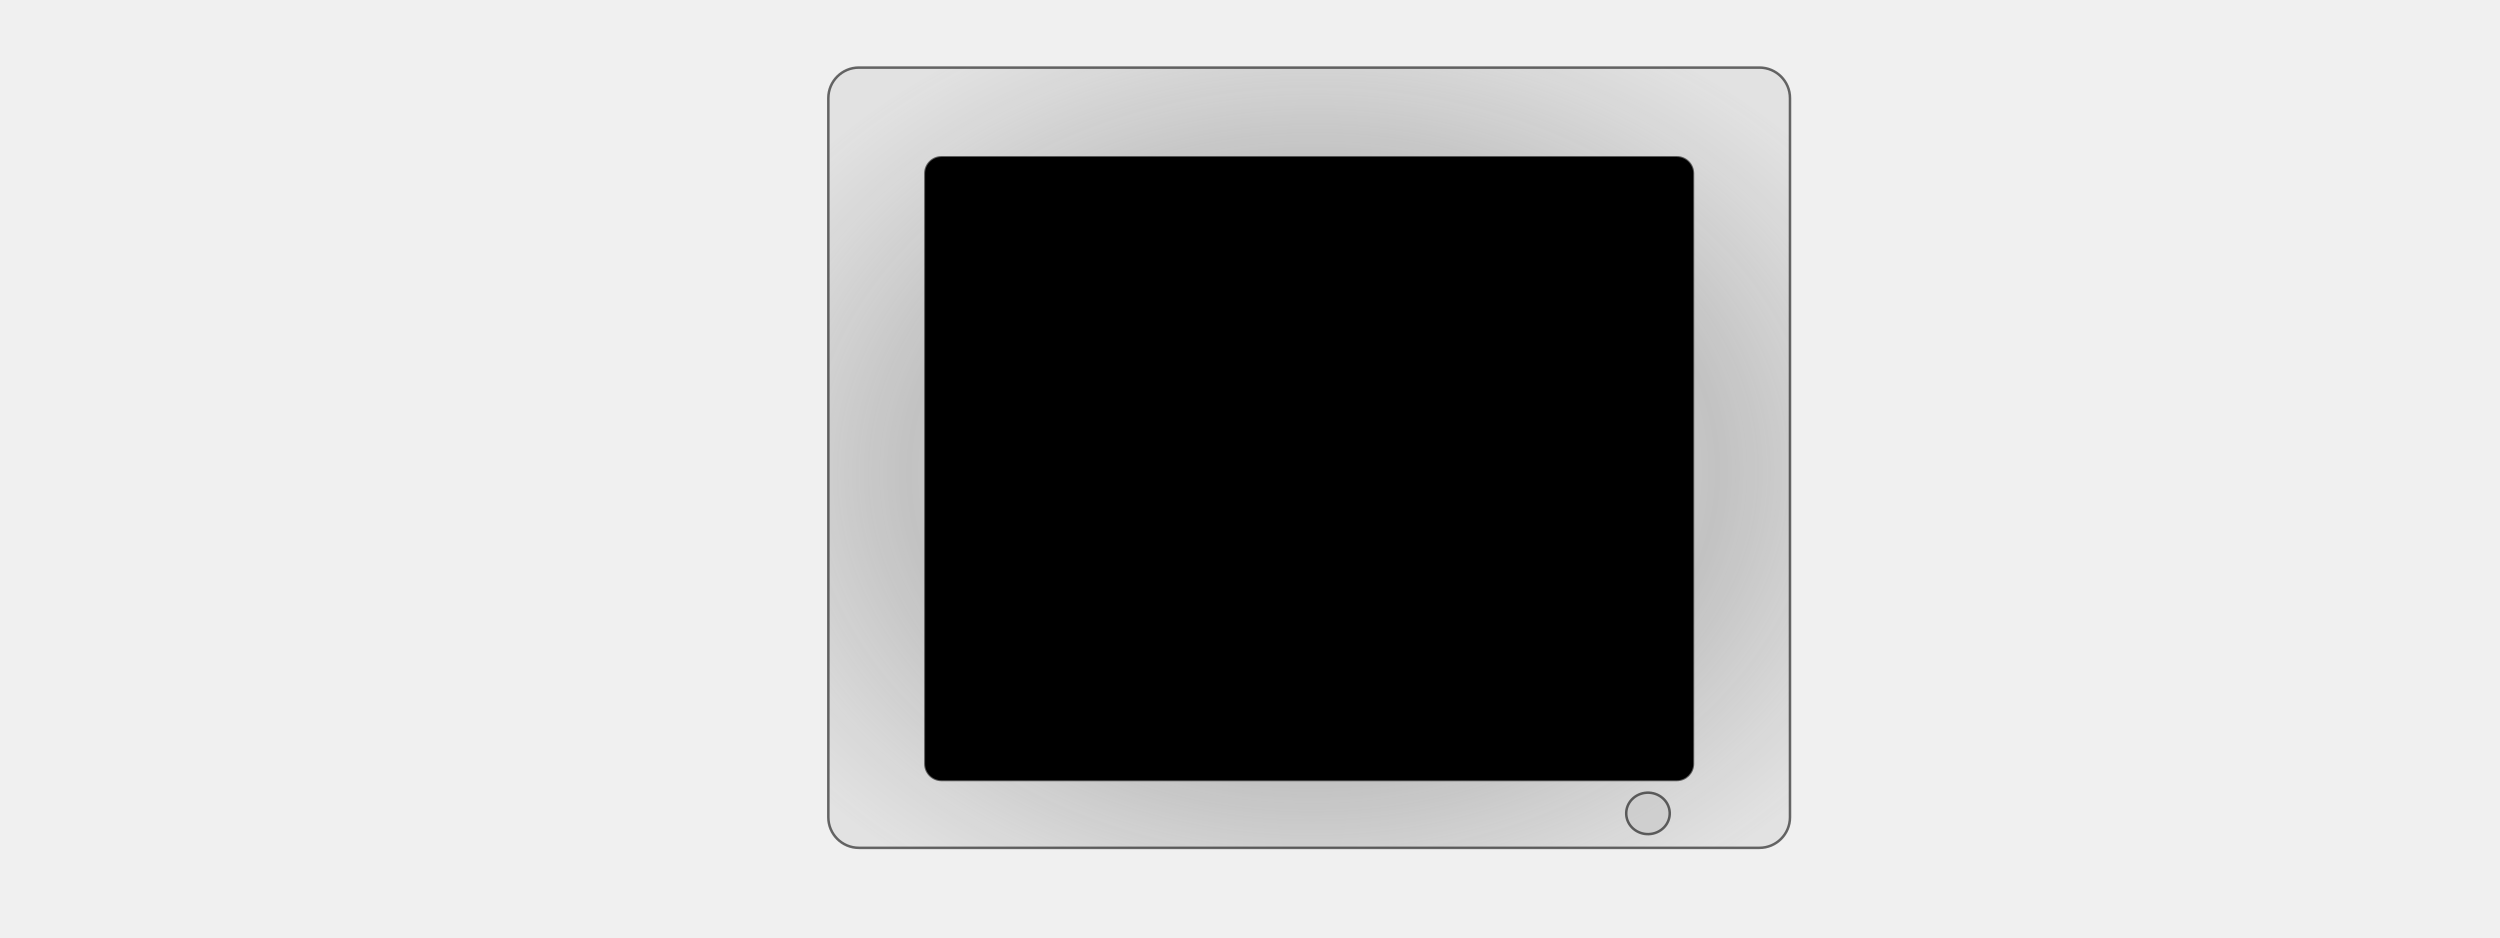
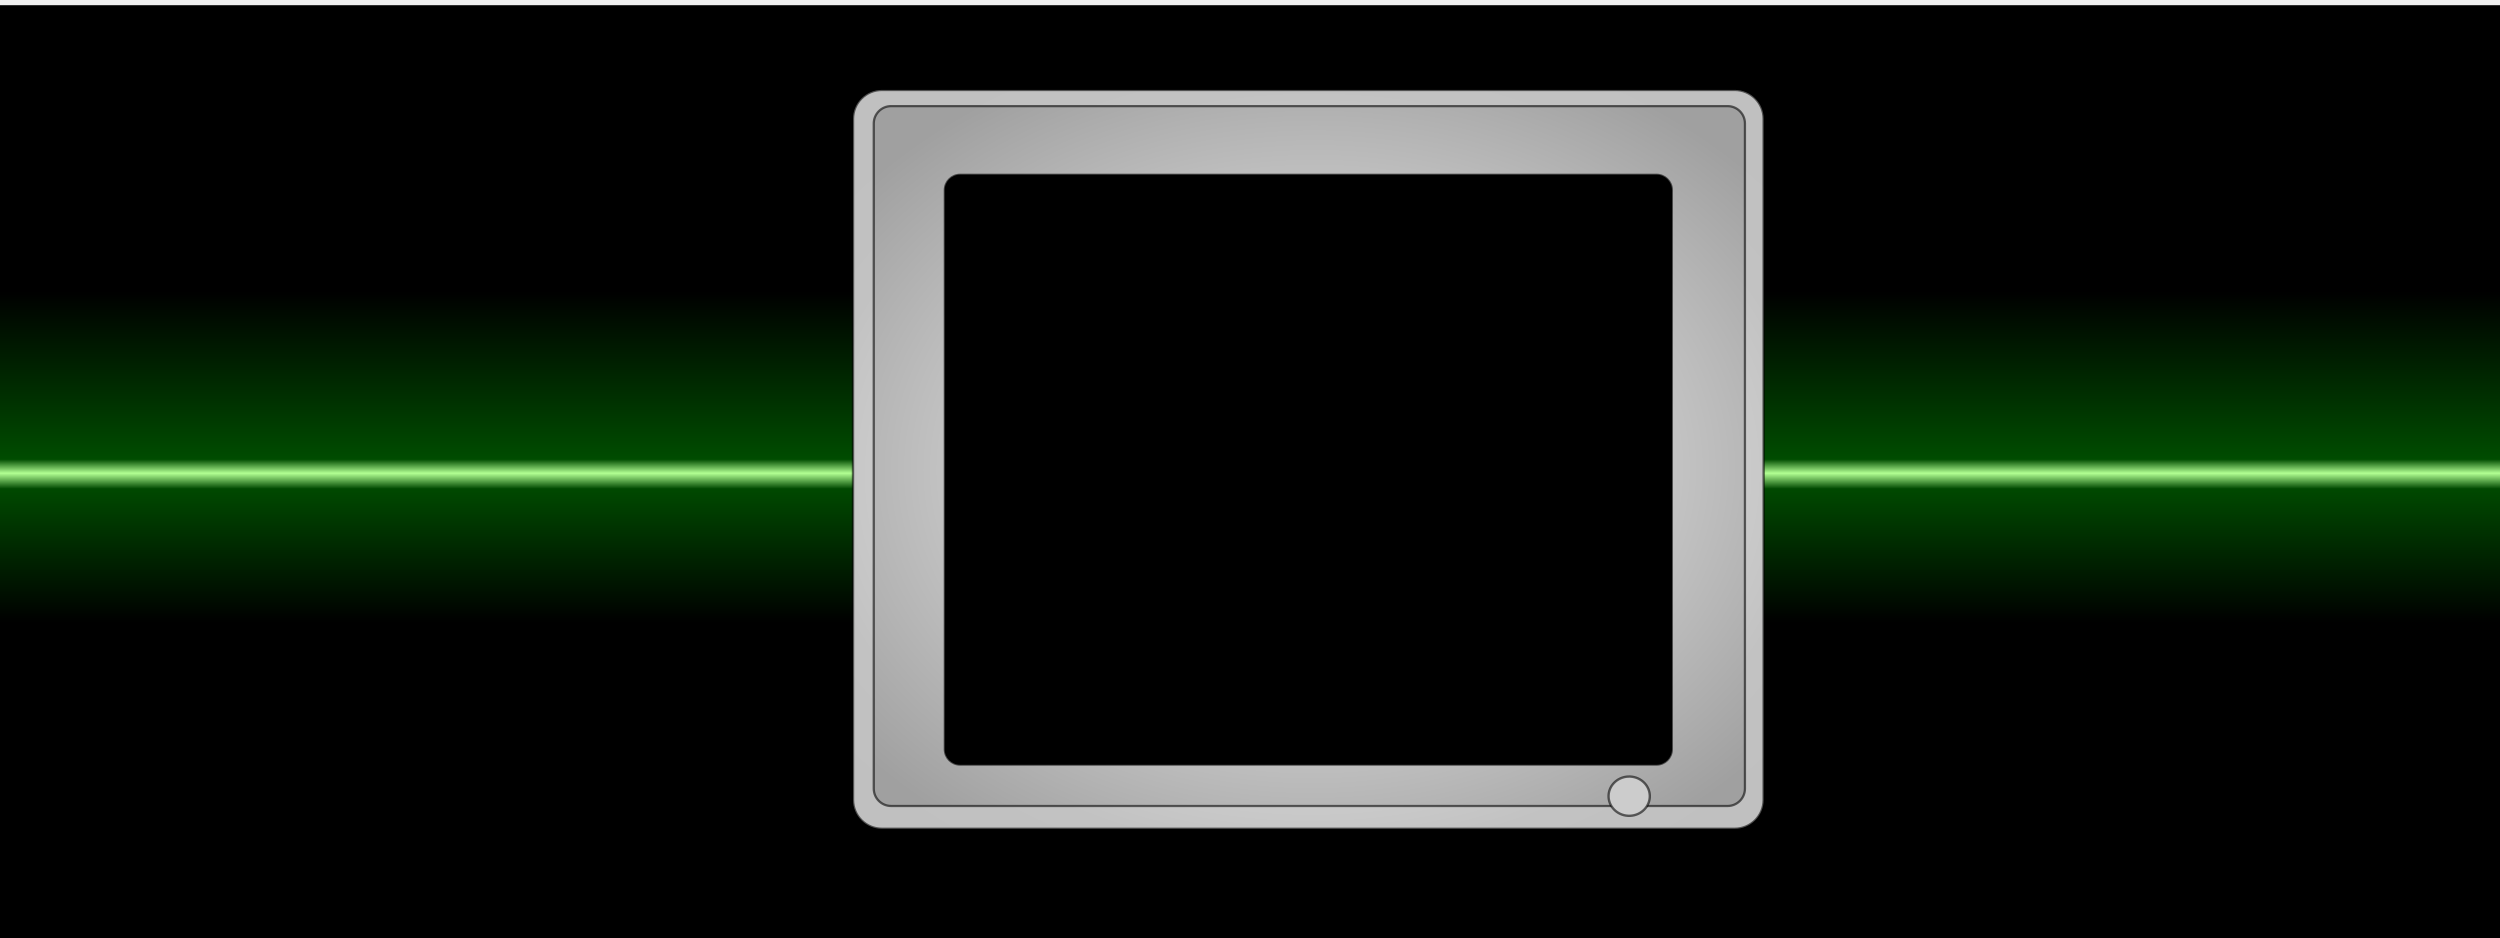
- <svg xmlns="http://www.w3.org/2000/svg" xmlns:xlink="http://www.w3.org/1999/xlink" width="400" height="150" viewBox="0 0 400 150" id="svg2" version="1.1">
+ <svg xmlns="http://www.w3.org/2000/svg" xmlns:xlink="http://www.w3.org/1999/xlink" width="800" height="300" viewBox="0 0 800 300" id="svg2" version="1.1">
  <defs id="defs4">
+     <linearGradient id="linearGradient4251">
+       <stop id="stop4253" offset="0" style="stop-color:#ffffff;stop-opacity:1" />
+       <stop style="stop-color:#c2c2c2;stop-opacity:1" offset="0.816" id="stop4255" />
+       <stop id="stop4257" offset="1" style="stop-color:#c0c0c0;stop-opacity:1" />
+     </linearGradient>
    <linearGradient id="linearGradient4155">
      <stop style="stop-color:#ffffff;stop-opacity:1" offset="0" id="stop4157" />
      <stop id="stop4167" offset="0.625" style="stop-color:#c2c2c2;stop-opacity:1" />
-       <stop style="stop-color:#dddddd;stop-opacity:0.754" offset="1" id="stop4159" />
+       <stop style="stop-color:#a0a0a0;stop-opacity:1" offset="1" id="stop4159" />
    </linearGradient>
    <filter style="color-interpolation-filters:sRGB" id="filter3351">
      <feColorMatrix values="1 0 0 0 0 0 1 0 0 0 0 0 1 0 0 0 0 0 1000 -500 " id="feColorMatrix3353" />
    </filter>
-     <radialGradient xlink:href="#linearGradient4155" id="radialGradient4165" cx="243.743" cy="242.737" fx="243.743" fy="242.737" r="166.098" gradientTransform="matrix(1.344311,-0.00860086,0.00656831,1.026624,-85.46319,-4.933845)" gradientUnits="userSpaceOnUse" />
+     <radialGradient xlink:href="#linearGradient4251" id="radialGradient4165" cx="243.743" cy="242.737" fx="243.743" fy="242.737" r="166.098" gradientTransform="matrix(1.344311,-0.00860086,0.00656831,1.026624,-85.46319,-4.933845)" gradientUnits="userSpaceOnUse" />
+     <filter style="color-interpolation-filters:sRGB" id="filter3351-6">
+       <feColorMatrix values="1 0 0 0 0 0 1 0 0 0 0 0 1 0 0 0 0 0 1000 -500 " id="feColorMatrix3353-5" />
+     </filter>
+     <filter style="color-interpolation-filters:sRGB" id="filter4167">
+       <feColorMatrix values="1 0 0 0 0 0 1 0 0 0 0 0 1 0 0 0 0 0 1000 -500 " id="feColorMatrix4169" />
+     </filter>
+     <radialGradient xlink:href="#linearGradient4155" id="radialGradient4165-4" cx="243.743" cy="242.737" fx="243.743" fy="242.737" r="166.098" gradientTransform="matrix(1.286026,-0.00814662,0.00628353,0.9724053,-70.88023,6.652445)" gradientUnits="userSpaceOnUse" />
+     <linearGradient gradientTransform="matrix(0.8827645,0,0,0.8656272,279.7272,15.10425)" xlink:href="#linearGradient4264" id="linearGradient4270" x1="233.971" y1="173.44" x2="233.971" y2="295.927" gradientUnits="userSpaceOnUse" />
+     <linearGradient id="linearGradient4264">
+       <stop style="stop-color:#000000;stop-opacity:1;" offset="0" id="stop4266" />
+       <stop id="stop4274" offset="0.507" style="stop-color:#004c00;stop-opacity:1" />
+       <stop id="stop4272" offset="0.549" style="stop-color:#b2ff93;stop-opacity:1" />
+       <stop style="stop-color:#004900;stop-opacity:1" offset="0.596" id="stop4276" />
+       <stop style="stop-color:#000000;stop-opacity:1" offset="1" id="stop4268" />
+     </linearGradient>
  </defs>
-   <g id="layer1" transform="translate(-76.27168,-222.0193)">
-     <g id="g5146" transform="matrix(0.464399,0,0,0.464399,173.1812,185.1118)">
+   <g id="layer1" transform="translate(-76.27168,-72.0193)">
+     <path style="opacity:1;fill:url(#linearGradient4270);fill-opacity:1;fill-rule:nonzero;stroke:none;stroke-width:0.873;stroke-linecap:round;stroke-linejoin:round;stroke-miterlimit:4;stroke-dasharray:none;stroke-opacity:0.575" d="m 75.583,73.684 801.024,0 0,300.245 -801.024,0 z" id="rect4261" />
+     <flowRoot xml:space="preserve" id="flowRoot4278-5-0-5" style="font-style:oblique;font-variant:normal;font-weight:300;font-stretch:normal;font-size:6px;line-height:125%;font-family:Steiner;-inkscape-font-specification:'Sans Oblique';letter-spacing:0px;word-spacing:0px;fill:#ffffff;fill-opacity:0.491;stroke:none;stroke-width:1px;stroke-linecap:butt;stroke-linejoin:miter;stroke-opacity:1" transform="matrix(1.693657,0,0,1.693657,160.6344,466.1812)">
+       <flowRegion id="flowRegion4280-6-5-3">
+         <rect id="rect4282-2-0-8" width="413.207" height="69.419" x="38.566" y="-86.762" style="fill:#ffffff;fill-opacity:0.491" />
+       </flowRegion>
+       <flowPara style="font-style:normal;font-variant:normal;font-weight:bold;font-stretch:normal;font-size:16.25px;font-family:'Courier New';-inkscape-font-specification:'Courier New Bold';fill:#ffffff;fill-opacity:0.491" id="flowPara4322-5-0-9">System.out.println("Good Bye, World!");</flowPara>
+     </flowRoot>
+     <flowRoot xml:space="preserve" id="flowRoot4278-5-5" style="font-style:oblique;font-variant:normal;font-weight:300;font-stretch:normal;font-size:6px;line-height:125%;font-family:Steiner;-inkscape-font-specification:'Sans Oblique';letter-spacing:0px;word-spacing:0px;fill:#ffffff;fill-opacity:0.491;stroke:none;stroke-width:1px;stroke-linecap:butt;stroke-linejoin:miter;stroke-opacity:1" transform="matrix(0.8197217,0,0,0.8197217,512.8991,251.7638)">
+       <flowRegion id="flowRegion4280-6-6">
+         <rect id="rect4282-2-6" width="413.207" height="69.419" x="38.566" y="-86.762" style="fill:#ffffff;fill-opacity:0.491" />
+       </flowRegion>
+       <flowPara style="font-style:normal;font-variant:normal;font-weight:bold;font-stretch:normal;font-size:20px;font-family:'Courier New';-inkscape-font-specification:'Courier New Bold';fill:#ffffff;fill-opacity:0.491" id="flowPara4322-5-6">std::cout &lt;&lt; "Good Bye, World!\n";</flowPara>
+     </flowRoot>
+     <flowRoot xml:space="preserve" id="flowRoot4278" style="font-style:oblique;font-variant:normal;font-weight:300;font-stretch:normal;font-size:6px;line-height:125%;font-family:Steiner;-inkscape-font-specification:'Sans Oblique';letter-spacing:0px;word-spacing:0px;fill:#ffffff;fill-opacity:0.491;stroke:none;stroke-width:1px;stroke-linecap:butt;stroke-linejoin:miter;stroke-opacity:1" transform="matrix(0.8072326,0,0,0.8072326,123.8716,294.2005)">
+       <flowRegion id="flowRegion4280">
+         <rect id="rect4282" width="413.207" height="69.419" x="38.566" y="-86.762" style="fill:#ffffff;fill-opacity:0.491" />
+       </flowRegion>
+       <flowPara style="font-style:normal;font-variant:normal;font-weight:bold;font-stretch:normal;font-size:20px;font-family:'Courier New';-inkscape-font-specification:'Courier New Bold';fill:#ffffff;fill-opacity:0.491" id="flowPara4322">10 PRINT "Good Bye, World!"</flowPara>
+     </flowRoot>
+     <flowRoot xml:space="preserve" id="flowRoot4278-5-0" style="font-style:oblique;font-variant:normal;font-weight:300;font-stretch:normal;font-size:6px;line-height:125%;font-family:Steiner;-inkscape-font-specification:'Sans Oblique';letter-spacing:0px;word-spacing:0px;fill:#ffffff;fill-opacity:0.491;stroke:none;stroke-width:1px;stroke-linecap:butt;stroke-linejoin:miter;stroke-opacity:1" transform="translate(69.7329,338.698)">
+       <flowRegion id="flowRegion4280-6-5">
+         <rect id="rect4282-2-0" width="413.207" height="69.419" x="38.566" y="-86.762" style="fill:#ffffff;fill-opacity:0.491" />
+       </flowRegion>
+       <flowPara style="font-style:normal;font-variant:normal;font-weight:bold;font-stretch:normal;font-size:20px;font-family:'Courier New';-inkscape-font-specification:'Courier New Bold';fill:#ffffff;fill-opacity:0.491" id="flowPara4322-5-0">writeln('Good Bye, World!');</flowPara>
+     </flowRoot>
+     <flowRoot xml:space="preserve" id="flowRoot4278-5" style="font-style:oblique;font-variant:normal;font-weight:300;font-stretch:normal;font-size:6px;line-height:125%;font-family:Steiner;-inkscape-font-specification:'Sans Oblique';letter-spacing:0px;word-spacing:0px;fill:#ffffff;fill-opacity:0.491;stroke:none;stroke-width:1px;stroke-linecap:butt;stroke-linejoin:miter;stroke-opacity:1" transform="matrix(1.272261,0,0,1.272261,62.28976,258.3799)">
+       <flowRegion id="flowRegion4280-6">
+         <rect id="rect4282-2" width="413.207" height="69.419" x="38.566" y="-86.762" style="fill:#ffffff;fill-opacity:0.491" />
+       </flowRegion>
+       <flowPara style="font-style:normal;font-variant:normal;font-weight:bold;font-stretch:normal;font-size:20px;font-family:'Courier New';-inkscape-font-specification:'Courier New Bold';fill:#ffffff;fill-opacity:0.491" id="flowPara4322-5">printf("Good Bye, World!");</flowPara>
+     </flowRoot>
+     <flowRoot xml:space="preserve" id="flowRoot4278-5-1" style="font-style:oblique;font-variant:normal;font-weight:300;font-stretch:normal;font-size:7.634px;line-height:125%;font-family:Steiner;-inkscape-font-specification:'Sans Oblique';letter-spacing:0px;word-spacing:0px;fill:#ffffff;fill-opacity:0.491;stroke:none;stroke-width:1px;stroke-linecap:butt;stroke-linejoin:miter;stroke-opacity:1" transform="translate(87.50139,92.61231)">
+       <flowRegion id="flowRegion4280-6-8">
+         <rect id="rect4282-2-1" width="525.708" height="88.319" x="0.211" y="-6.876" style="fill:#ffffff;fill-opacity:0.491" />
+       </flowRegion>
+       <flowPara style="font-style:normal;font-variant:normal;font-weight:bold;font-stretch:normal;font-size:25.445px;font-family:'Courier New';-inkscape-font-specification:'Courier New Bold';fill:#ffffff;fill-opacity:0.491" id="flowPara4322-5-00">puts "Good Bye, World!"</flowPara>
+     </flowRoot>
+     <flowRoot xml:space="preserve" id="flowRoot4278-5-1-2" style="font-style:oblique;font-variant:normal;font-weight:300;font-stretch:normal;font-size:7.634px;line-height:125%;font-family:Steiner;-inkscape-font-specification:'Sans Oblique';letter-spacing:0px;word-spacing:0px;fill:#ffffff;fill-opacity:0.491;stroke:none;stroke-width:1px;stroke-linecap:butt;stroke-linejoin:miter;stroke-opacity:1" transform="matrix(0.9834497,0,0,0.9834497,538.1479,138.2775)">
+       <flowRegion id="flowRegion4280-6-8-5">
+         <rect id="rect4282-2-1-4" width="525.708" height="88.319" x="0.211" y="-6.876" style="fill:#ffffff;fill-opacity:0.491" />
+       </flowRegion>
+       <flowPara style="font-style:normal;font-variant:normal;font-weight:bold;font-stretch:normal;font-size:25.445px;font-family:'Courier New';-inkscape-font-specification:'Courier New Bold';fill:#ffffff;fill-opacity:0.491" id="flowPara4322-5-00-9">io::println("Good Bye World");</flowPara>
+     </flowRoot>
+     <g id="g5146" transform="matrix(0.8795461,0,0,0.8795461,281.7645,10.41108)">
      <rect rx="10.526" y="102.755" x="76.708" height="268.827" width="331.322" id="rect4136" style="opacity:1;fill:url(#radialGradient4165);fill-opacity:1;fill-rule:nonzero;stroke:#000000;stroke-width:0.873;stroke-linecap:round;stroke-linejoin:round;stroke-miterlimit:4;stroke-dasharray:none;stroke-opacity:0.575" />
+       <rect rx="6.311" y="108.654" x="84.26" height="254.63" width="316.957" id="rect4136-31" style="opacity:1;fill:url(#radialGradient4165-4);fill-opacity:1;fill-rule:nonzero;stroke:#000000;stroke-width:0.831;stroke-linecap:round;stroke-linejoin:round;stroke-miterlimit:4;stroke-dasharray:none;stroke-opacity:0.575" />
      <rect rx="5.642" y="133.575" x="110.053" height="214.717" width="264.633" id="rect4136-3" style="opacity:1;fill:#000000;fill-opacity:1;fill-rule:nonzero;stroke:#000000;stroke-width:0.697;stroke-linecap:round;stroke-linejoin:round;stroke-miterlimit:4;stroke-dasharray:none;stroke-opacity:0.575" />
      <flowRoot style="font-style:oblique;font-variant:normal;font-weight:300;font-stretch:normal;font-size:13.147px;line-height:125%;font-family:Steiner;-inkscape-font-specification:'Sans Oblique';letter-spacing:0px;word-spacing:0px;fill:#00ff00;fill-opacity:1;stroke:none;stroke-width:1px;stroke-linecap:butt;stroke-linejoin:miter;stroke-opacity:1;filter:url(#filter3351)" id="flowRoot4154" xml:space="preserve">
        <flowRegion id="flowRegion4156">
          <rect style="fill:#00ff00" y="141.478" x="119.125" height="372.509" width="463.289" id="rect4158" />
        </flowRegion>
        <flowPara style="font-style:normal;font-variant:normal;font-weight:normal;font-stretch:normal;font-family:'Lucida Sans';-inkscape-font-specification:'Lucida Sans'" id="flowPara4160">&gt;OLD PROGRAMMERS</flowPara>
      </flowRoot>
-       <flowRoot transform="translate(-22.19164,-5)" style="font-style:oblique;font-variant:normal;font-weight:300;font-stretch:normal;font-size:25.721px;line-height:125%;font-family:Steiner;-inkscape-font-specification:'Sans Oblique';letter-spacing:0px;word-spacing:0px;fill:#00ff00;fill-opacity:1;stroke:none;stroke-width:1px;stroke-linecap:butt;stroke-linejoin:miter;stroke-opacity:1;filter:url(#filter3351)" id="flowRoot4154-7" xml:space="preserve">
+       <flowRoot transform="matrix(1.08397,0,0,1.08397,-43.75788,-24.164)" style="font-style:oblique;font-variant:normal;font-weight:300;font-stretch:normal;font-size:25.721px;line-height:125%;font-family:Steiner;-inkscape-font-specification:'Sans Oblique';letter-spacing:0px;word-spacing:0px;fill:#00ff00;fill-opacity:1;stroke:none;stroke-width:1px;stroke-linecap:butt;stroke-linejoin:miter;stroke-opacity:1;filter:url(#filter3351)" id="flowRoot4154-7" xml:space="preserve">
        <flowRegion id="flowRegion4156-1">
          <rect style="fill:#00ff00" y="224.143" x="166.549" height="728.769" width="906.368" id="rect4158-1" />
        </flowRegion>
        <flowPara style="font-style:normal;font-variant:normal;font-weight:normal;font-stretch:normal;font-family:'Lucida Sans';-inkscape-font-specification:'Lucida Sans'" id="flowPara4160-1">Good Bye World</flowPara>
      </flowRoot>
-       <path id="path4169" d="m 366.595,359.414 a 7.5,7.143 0 0 1 -7.155,7.436 7.5,7.143 0 0 1 -7.83,-6.79 7.5,7.143 0 0 1 7.105,-7.479 7.5,7.143 0 0 1 7.875,6.742" style="opacity:1;fill:#cccccc;fill-opacity:0.754;fill-rule:nonzero;stroke:#000000;stroke-width:0.873;stroke-linecap:round;stroke-linejoin:round;stroke-miterlimit:4;stroke-dasharray:none;stroke-opacity:0.575" />
+       <path id="path4169" d="m 366.595,359.414 a 7.5,7.143 0 0 1 -7.155,7.436 7.5,7.143 0 0 1 -7.83,-6.79 7.5,7.143 0 0 1 7.105,-7.479 7.5,7.143 0 0 1 7.875,6.742" style="opacity:1;fill:#cccccc;fill-opacity:1;fill-rule:nonzero;stroke:#000000;stroke-width:0.873;stroke-linecap:round;stroke-linejoin:round;stroke-miterlimit:4;stroke-dasharray:none;stroke-opacity:0.575" />
    </g>
+     <flowRoot xml:space="preserve" id="flowRoot4430" style="fill:black;stroke:none;stroke-opacity:1;stroke-width:1px;stroke-linejoin:miter;stroke-linecap:butt;fill-opacity:1;font-family:Steiner;font-style:oblique;font-weight:300;font-size:6px;line-height:125%;letter-spacing:0px;word-spacing:0px;-inkscape-font-specification:Sans Oblique;font-stretch:normal;font-variant:normal">
+       <flowRegion id="flowRegion4432">
+         <rect id="rect4434" width="13.774" height="13.223" x="299.162" y="216.257" />
+       </flowRegion>
+       <flowPara id="flowPara4436" />
+     </flowRoot>
  </g>
</svg>
